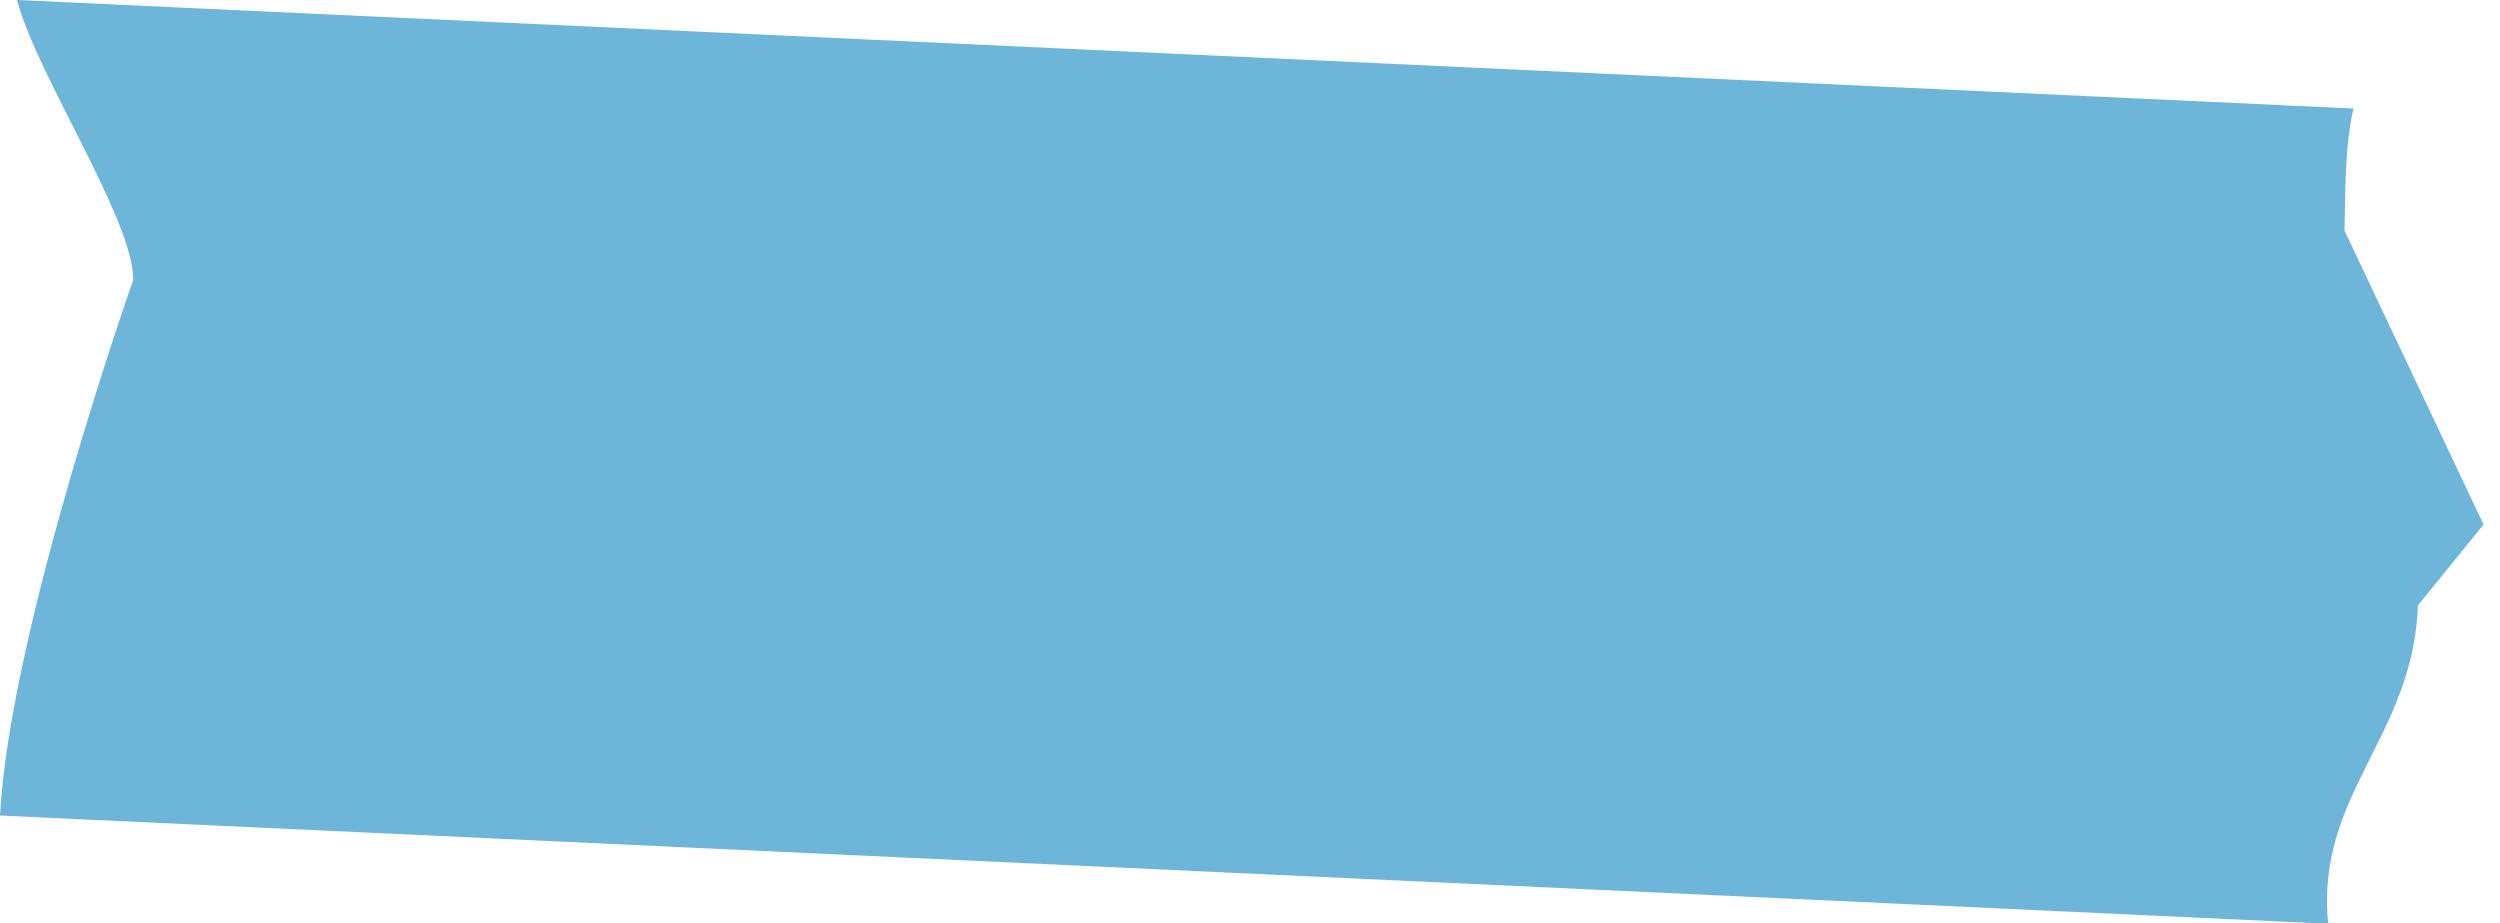
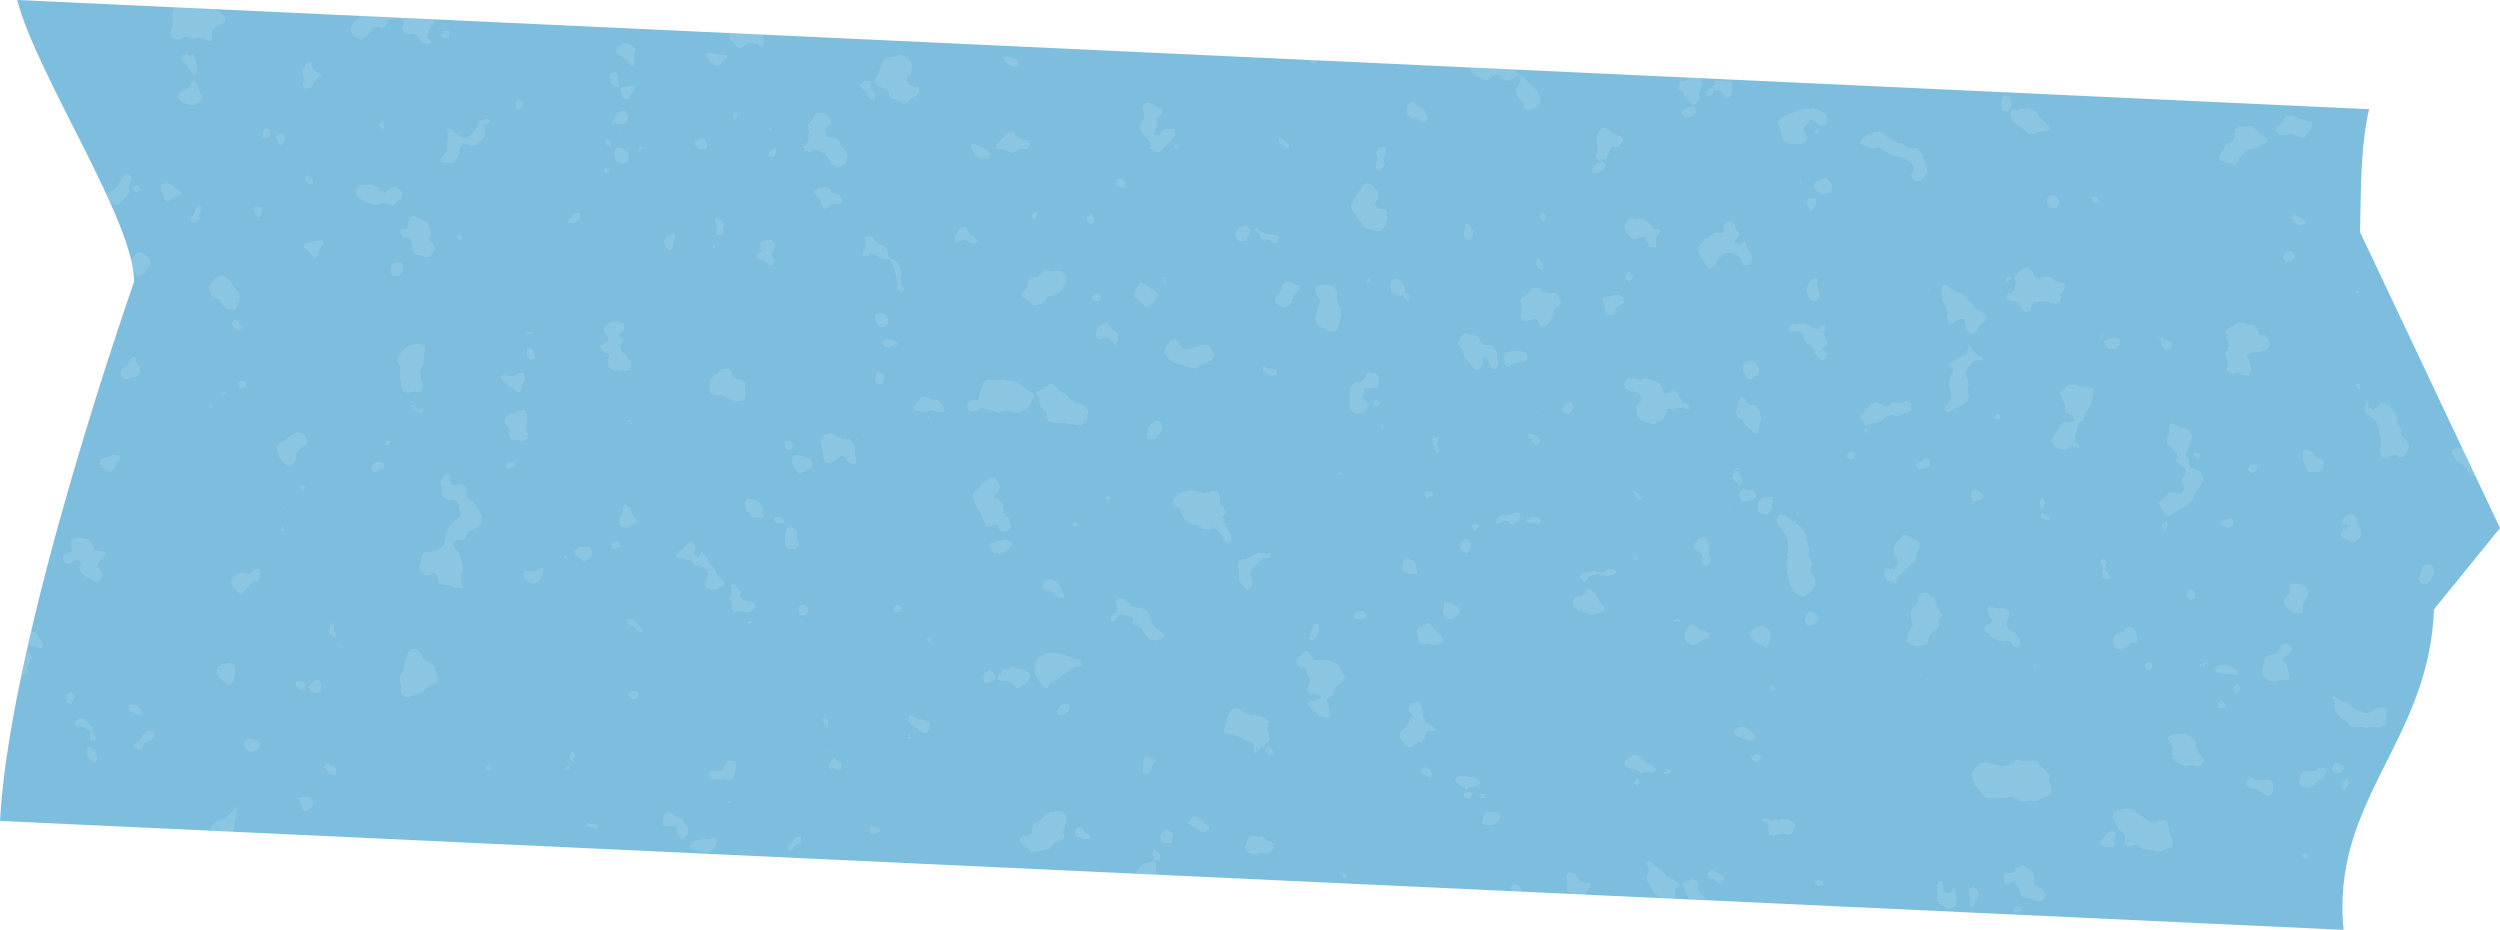
- <svg xmlns="http://www.w3.org/2000/svg" viewBox="0 0 84 31" fill="none" preserveAspectRatio="none">
-   <path d="M83.447 17.624L78.775 7.746C78.808 6.537 78.775 4.928 79.077 3.646L0.573 0C1.227 2.518 4.508 7.42 4.475 9.411C4.475 9.411 0.335 21.138 0 27.402L78.227 31.038C77.793 26.711 81.086 24.759 81.242 20.341L83.447 17.624Z" fill="#5DAED6" fill-opacity="0.9" />
+ <svg xmlns="http://www.w3.org/2000/svg" preserveAspectRatio="none" overflow="visible" style="display: block;" width="83.447" height="31.038" viewBox="0 0 83.447 31.038" fill="none">
+   <g id="Vector" opacity="0.8" filter="url(#filter0_n_0_7)">
+     <path d="M83.447 17.624L78.775 7.746C78.808 6.537 78.775 4.928 79.077 3.646L0.573 0C1.227 2.518 4.508 7.42 4.475 9.411C4.475 9.411 0.335 21.138 0 27.402L78.227 31.038C77.793 26.711 81.086 24.759 81.242 20.341L83.447 17.624Z" fill="#5DAED6" />
+   </g>
+   <defs>
+     <filter id="filter0_n_0_7" x="0" y="0" width="83.447" height="31.038" filterUnits="userSpaceOnUse" color-interpolation-filters="sRGB">
+       <feFlood flood-opacity="0" result="BackgroundImageFix" />
+       <feBlend mode="normal" in="SourceGraphic" in2="BackgroundImageFix" result="shape" />
+       <feTurbulence type="fractalNoise" baseFrequency="0.556 0.556" stitchTiles="stitch" numOctaves="3" result="noise" seed="4180" />
+       <feColorMatrix in="noise" type="luminanceToAlpha" result="alphaNoise" />
+       <feComponentTransfer in="alphaNoise" result="coloredNoise1">
+         <feFuncA type="discrete" tableValues="0 0 0 0 0 0 0 0 0 0 0 0 0 1 1 1 1 1 1 1 1 1 1 1 1 1 1 1 1 1 1 1 1 1 1 1 0 0 0 0 0 0 0 0 0 0 0 0 0 0 0 0 0 0 0 0 0 0 0 0 0 0 0 0 0 0 0 0 0 0 0 0 0 0 0 0 0 0 0 0 0 0 0 0 0 0 0 0 0 0 0 0 0 0 0 0 0 0 0 0 " />
+       </feComponentTransfer>
+       <feComposite operator="in" in2="shape" in="coloredNoise1" result="noise1Clipped" />
+       <feFlood flood-color="rgba(255, 255, 255, 0.1)" result="color1Flood" />
+       <feComposite operator="in" in2="noise1Clipped" in="color1Flood" result="color1" />
+       <feMerge result="effect1_noise_0_7">
+         <feMergeNode in="shape" />
+         <feMergeNode in="color1" />
+       </feMerge>
+     </filter>
+   </defs>
</svg>
